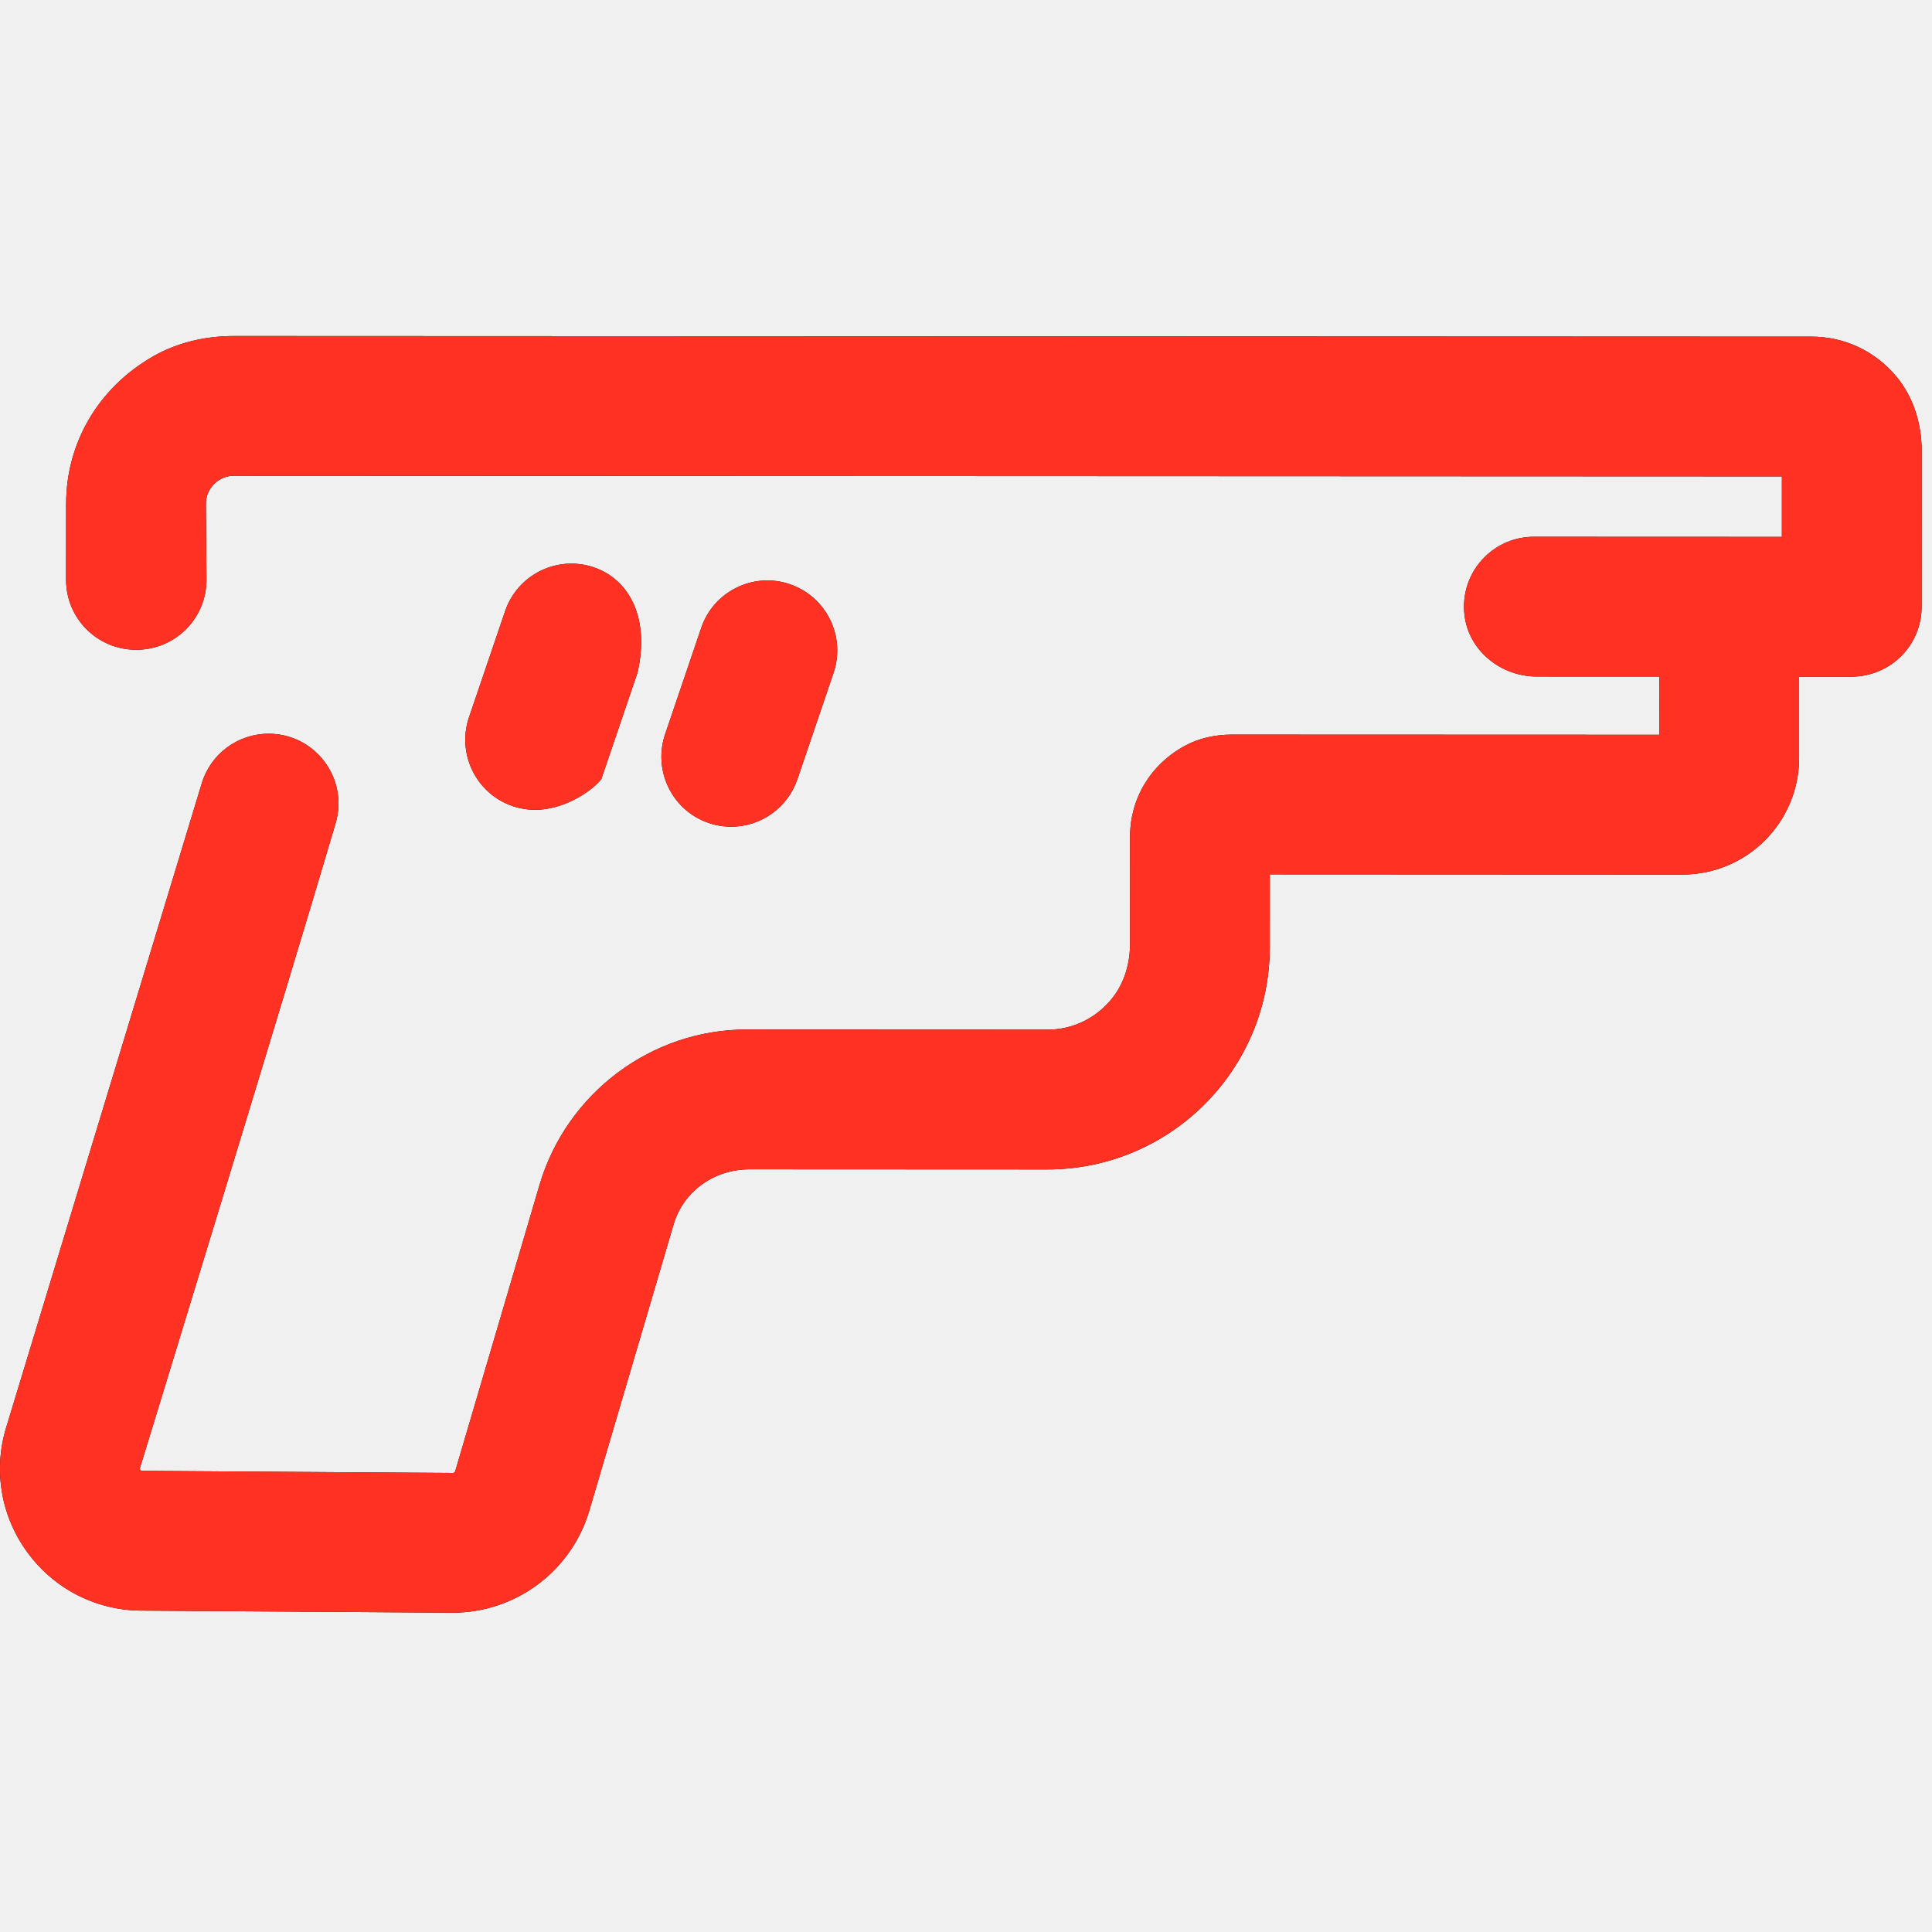
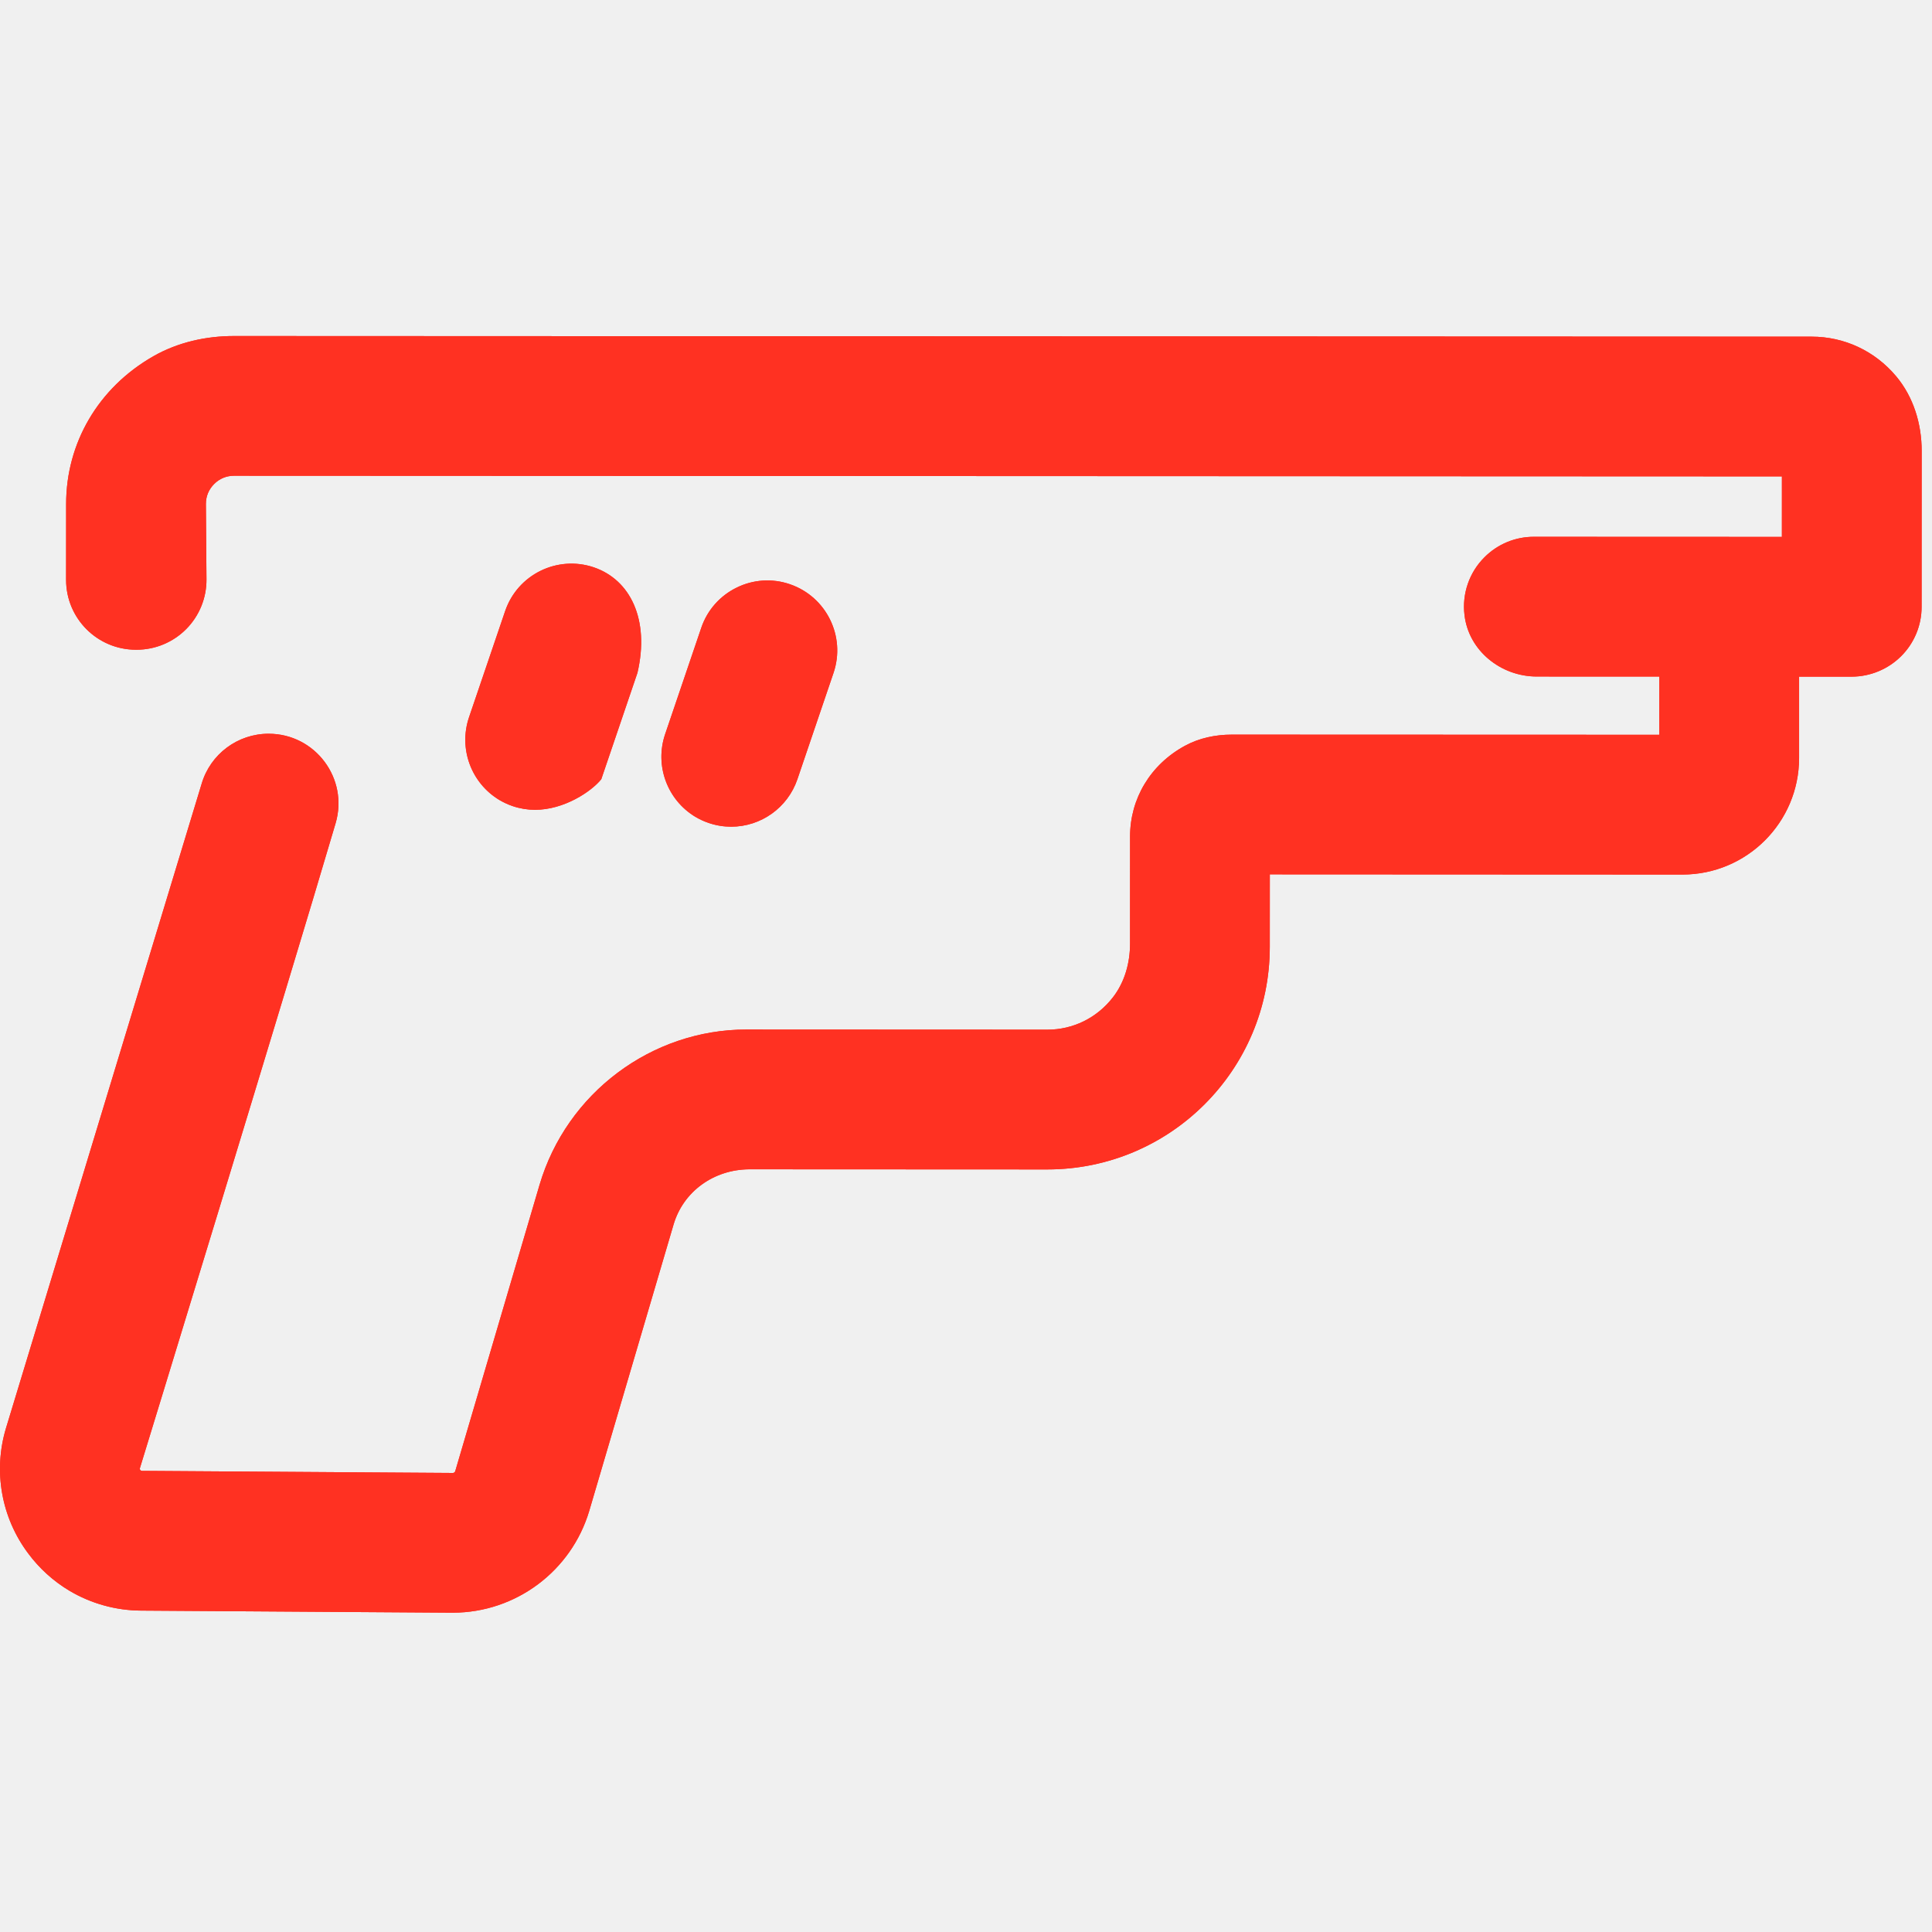
<svg xmlns="http://www.w3.org/2000/svg" xmlns:xlink="http://www.w3.org/1999/xlink" width="100" height="100" viewBox="0 0 100 100">
  <defs>
    <path id="a" d="M26.535 41.724a3.725 3.725 0 0 1-.696-.322 3.634 3.634 0 0 1-1.566-4.266l1.874-5.51a3.624 3.624 0 0 1 4.587-2.262c1.89.643 2.902 2.701 2.261 5.459l-1.873 5.51c-.511.634-1.921 1.583-3.428 1.583-.384 0-.775-.062-1.159-.192zm10.149.873a3.658 3.658 0 0 1-.696-.32 3.632 3.632 0 0 1-1.564-4.268l1.872-5.51a3.591 3.591 0 0 1 1.825-2.08 3.584 3.584 0 0 1 2.763-.18 3.622 3.622 0 0 1 2.26 4.588l-1.872 5.51a3.624 3.624 0 0 1-3.428 2.453c-.384 0-.777-.062-1.16-.193zM98.148 19.48c.897 1.072 1.319 2.465 1.318 3.862l-.004 8.07a3.6 3.6 0 0 1-1.061 2.554 3.642 3.642 0 0 1-2.555 1.058h-.004l-2.721-.001v4.218a6.038 6.038 0 0 1-6.03 6.026h-.002l-21.363-.01-.002 3.76c-.002 6.36-5.158 11.513-11.516 11.513h-.006l-15.433-.007c-1.836.016-3.402 1.152-3.905 2.857L30.5 78.2a7.382 7.382 0 0 1-7.05 5.273H23.4l-16.095-.108a7.355 7.355 0 0 1-3.718-1.032A7.364 7.364 0 0 1 1.456 80.4a7.295 7.295 0 0 1-1.152-6.46l10.132-33.37a3.614 3.614 0 0 1 3.467-2.592c2.414 0 4.15 2.317 3.468 4.633-2.49 8.46-10.127 33.372-10.127 33.372-.013.042-.01.067.016.102.027.034.051.047.095.047l16.093.108a.13.13 0 0 0 .112-.084l4.364-14.82c1.402-4.756 5.795-8.048 10.714-8.048l.146.001h.094l15.326.007h.003c1.329 0 2.565-.601 3.398-1.675.61-.787.886-1.784.886-2.78l.001-5.553c.003-1.934 1.037-3.705 2.84-4.686.74-.403 1.584-.578 2.426-.578h.006l22.122.008.001-3.012-6.347-.003c-1.859-.001-3.526-1.34-3.738-3.185a3.604 3.604 0 0 1 1.035-2.99 3.595 3.595 0 0 1 2.557-1.058h.002l12.834.005.001-3.13-80.115-.034h-.001a1.43 1.43 0 0 0-1.031.427c-.28.28-.427.635-.427 1.03l.03 3.904a3.615 3.615 0 0 1-3.615 3.644h-.035a3.615 3.615 0 0 1-3.616-3.617l.002-3.933c0-3.13 1.645-6.005 4.52-7.644 1.264-.72 2.717-1.044 4.172-1.044h.003l81.652.033c1.692.001 3.272.736 4.378 2.055z" />
  </defs>
  <g fill="none" fill-rule="evenodd">
    <mask id="b" fill="#fff">
      <use xlink:href="#a" />
    </mask>
-     <use fill="#000" xlink:href="#a" />
+     <use fill="#FF3122" xlink:href="#a" />
    <g fill="#FF3122" fill-rule="nonzero" mask="url(#b)">
      <path d="M0 0h100v100H0z" />
    </g>
  </g>
</svg>
